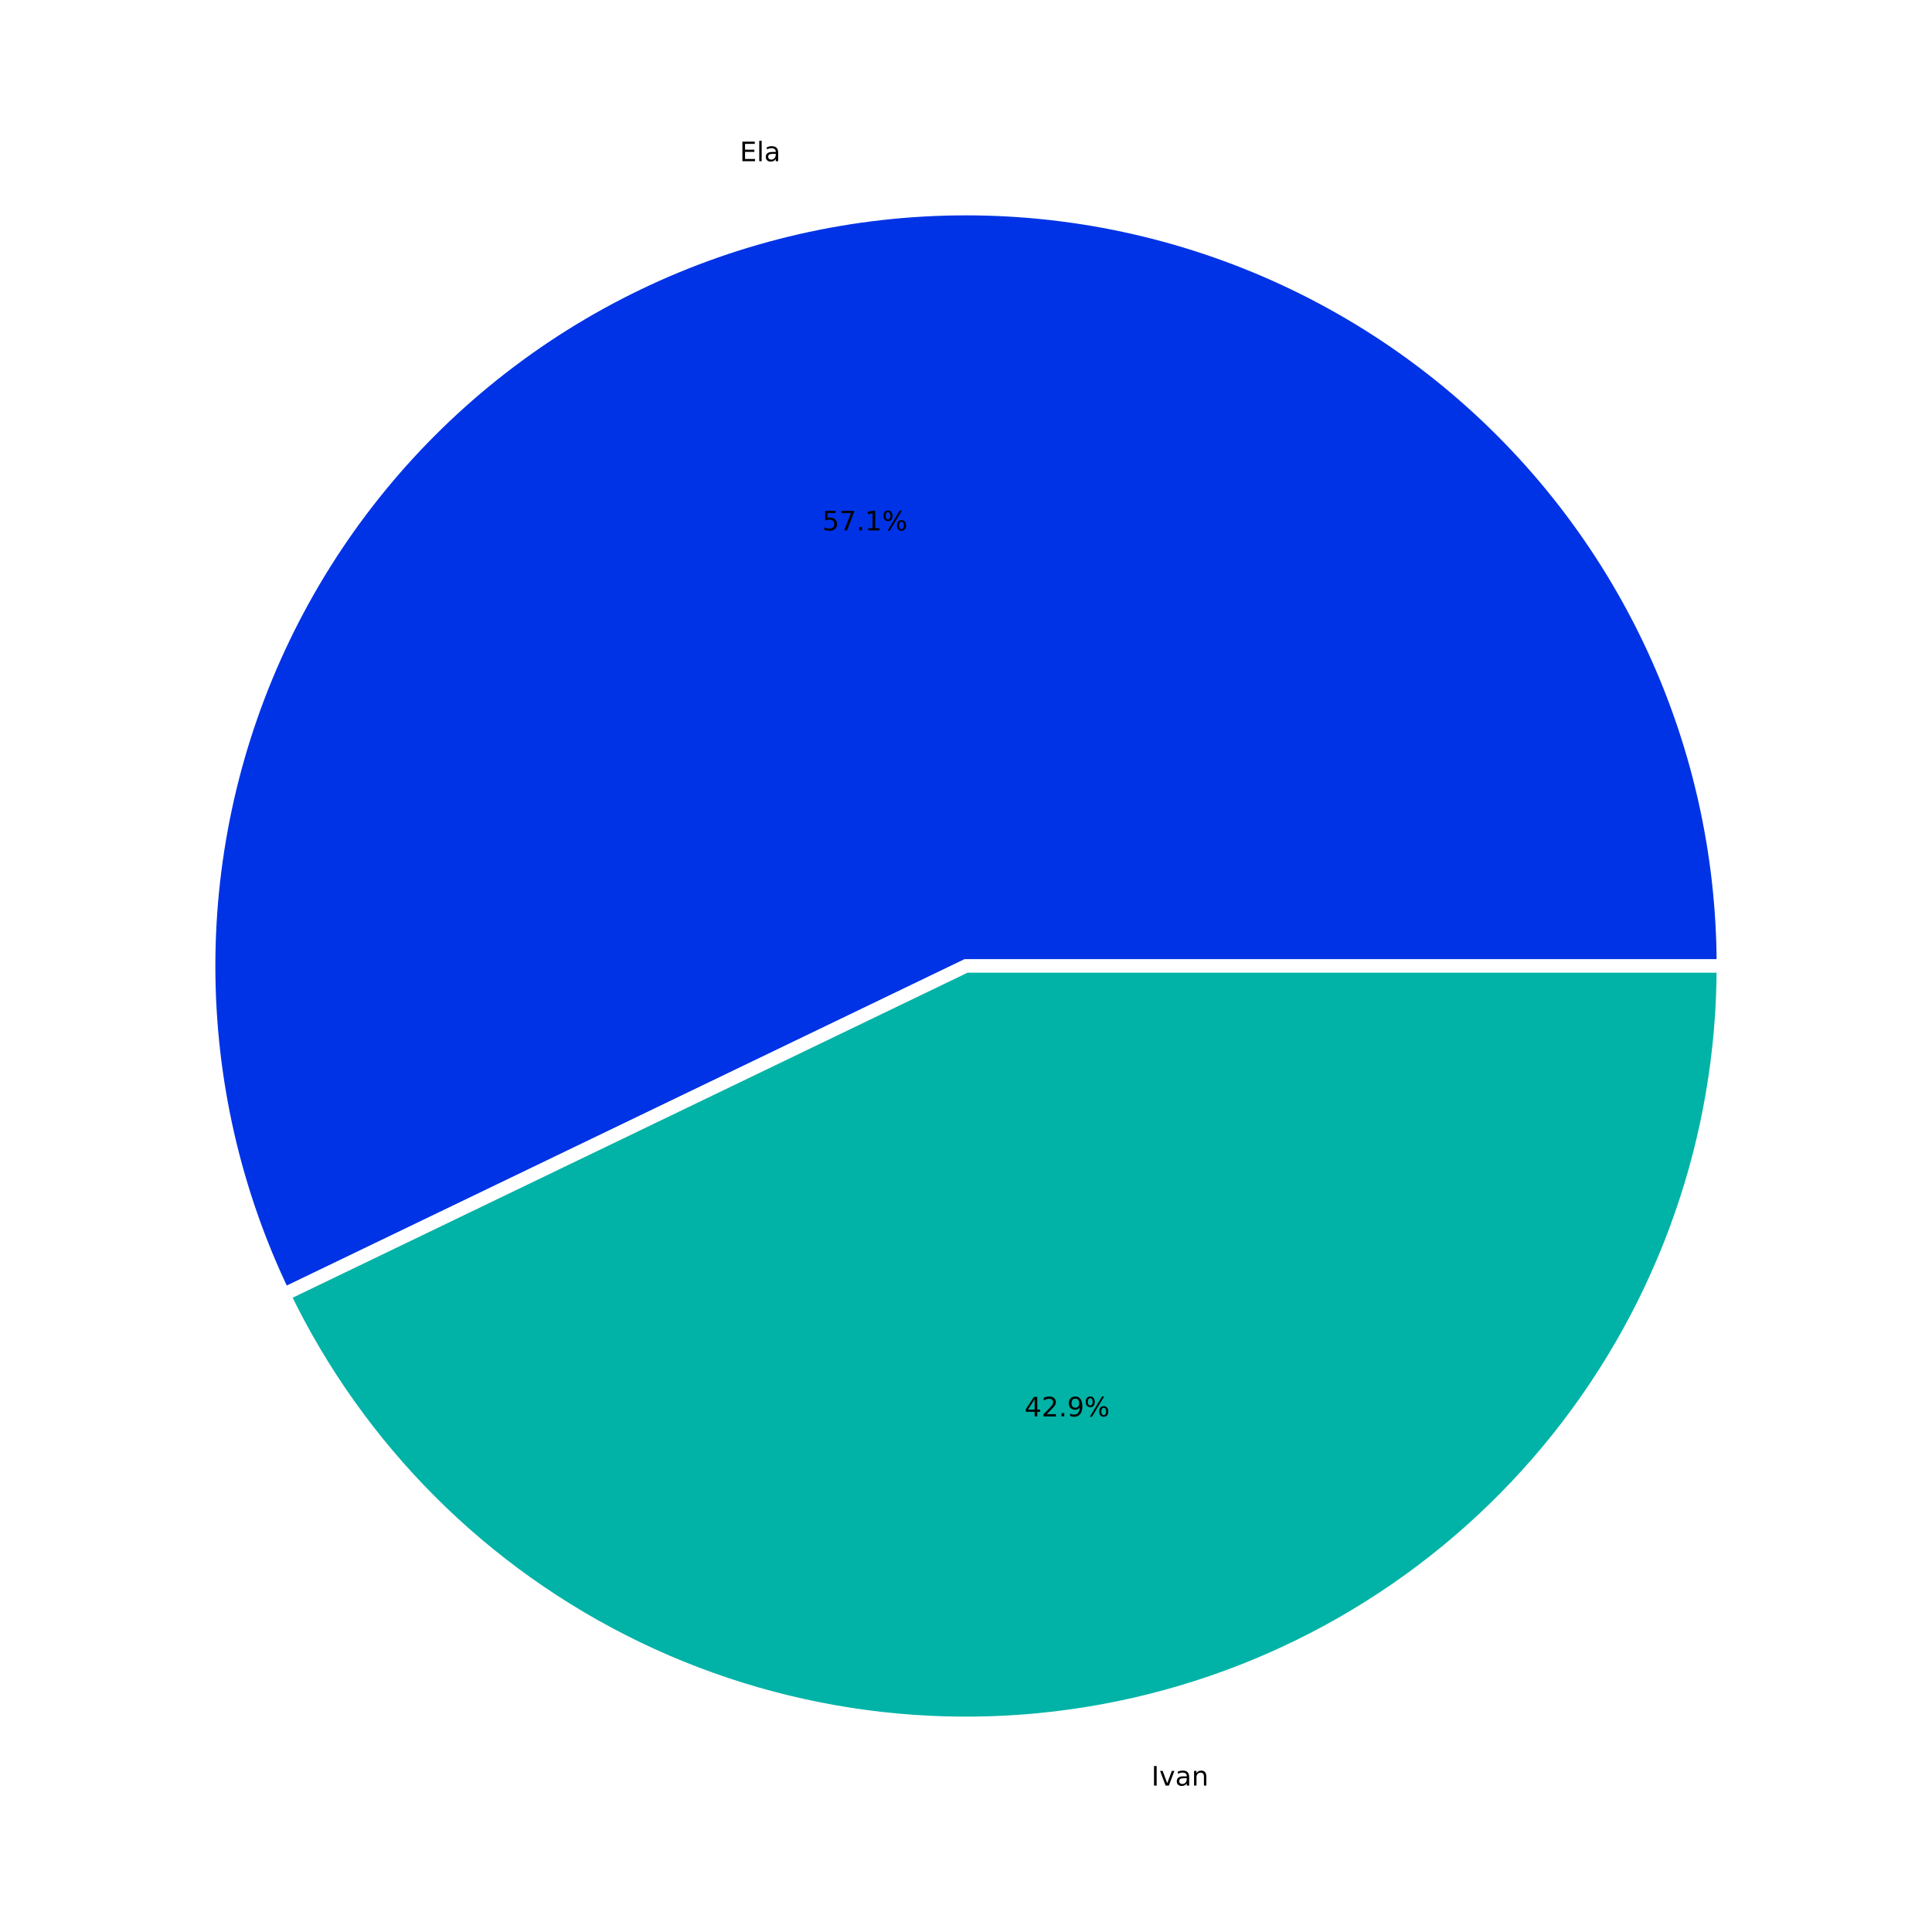
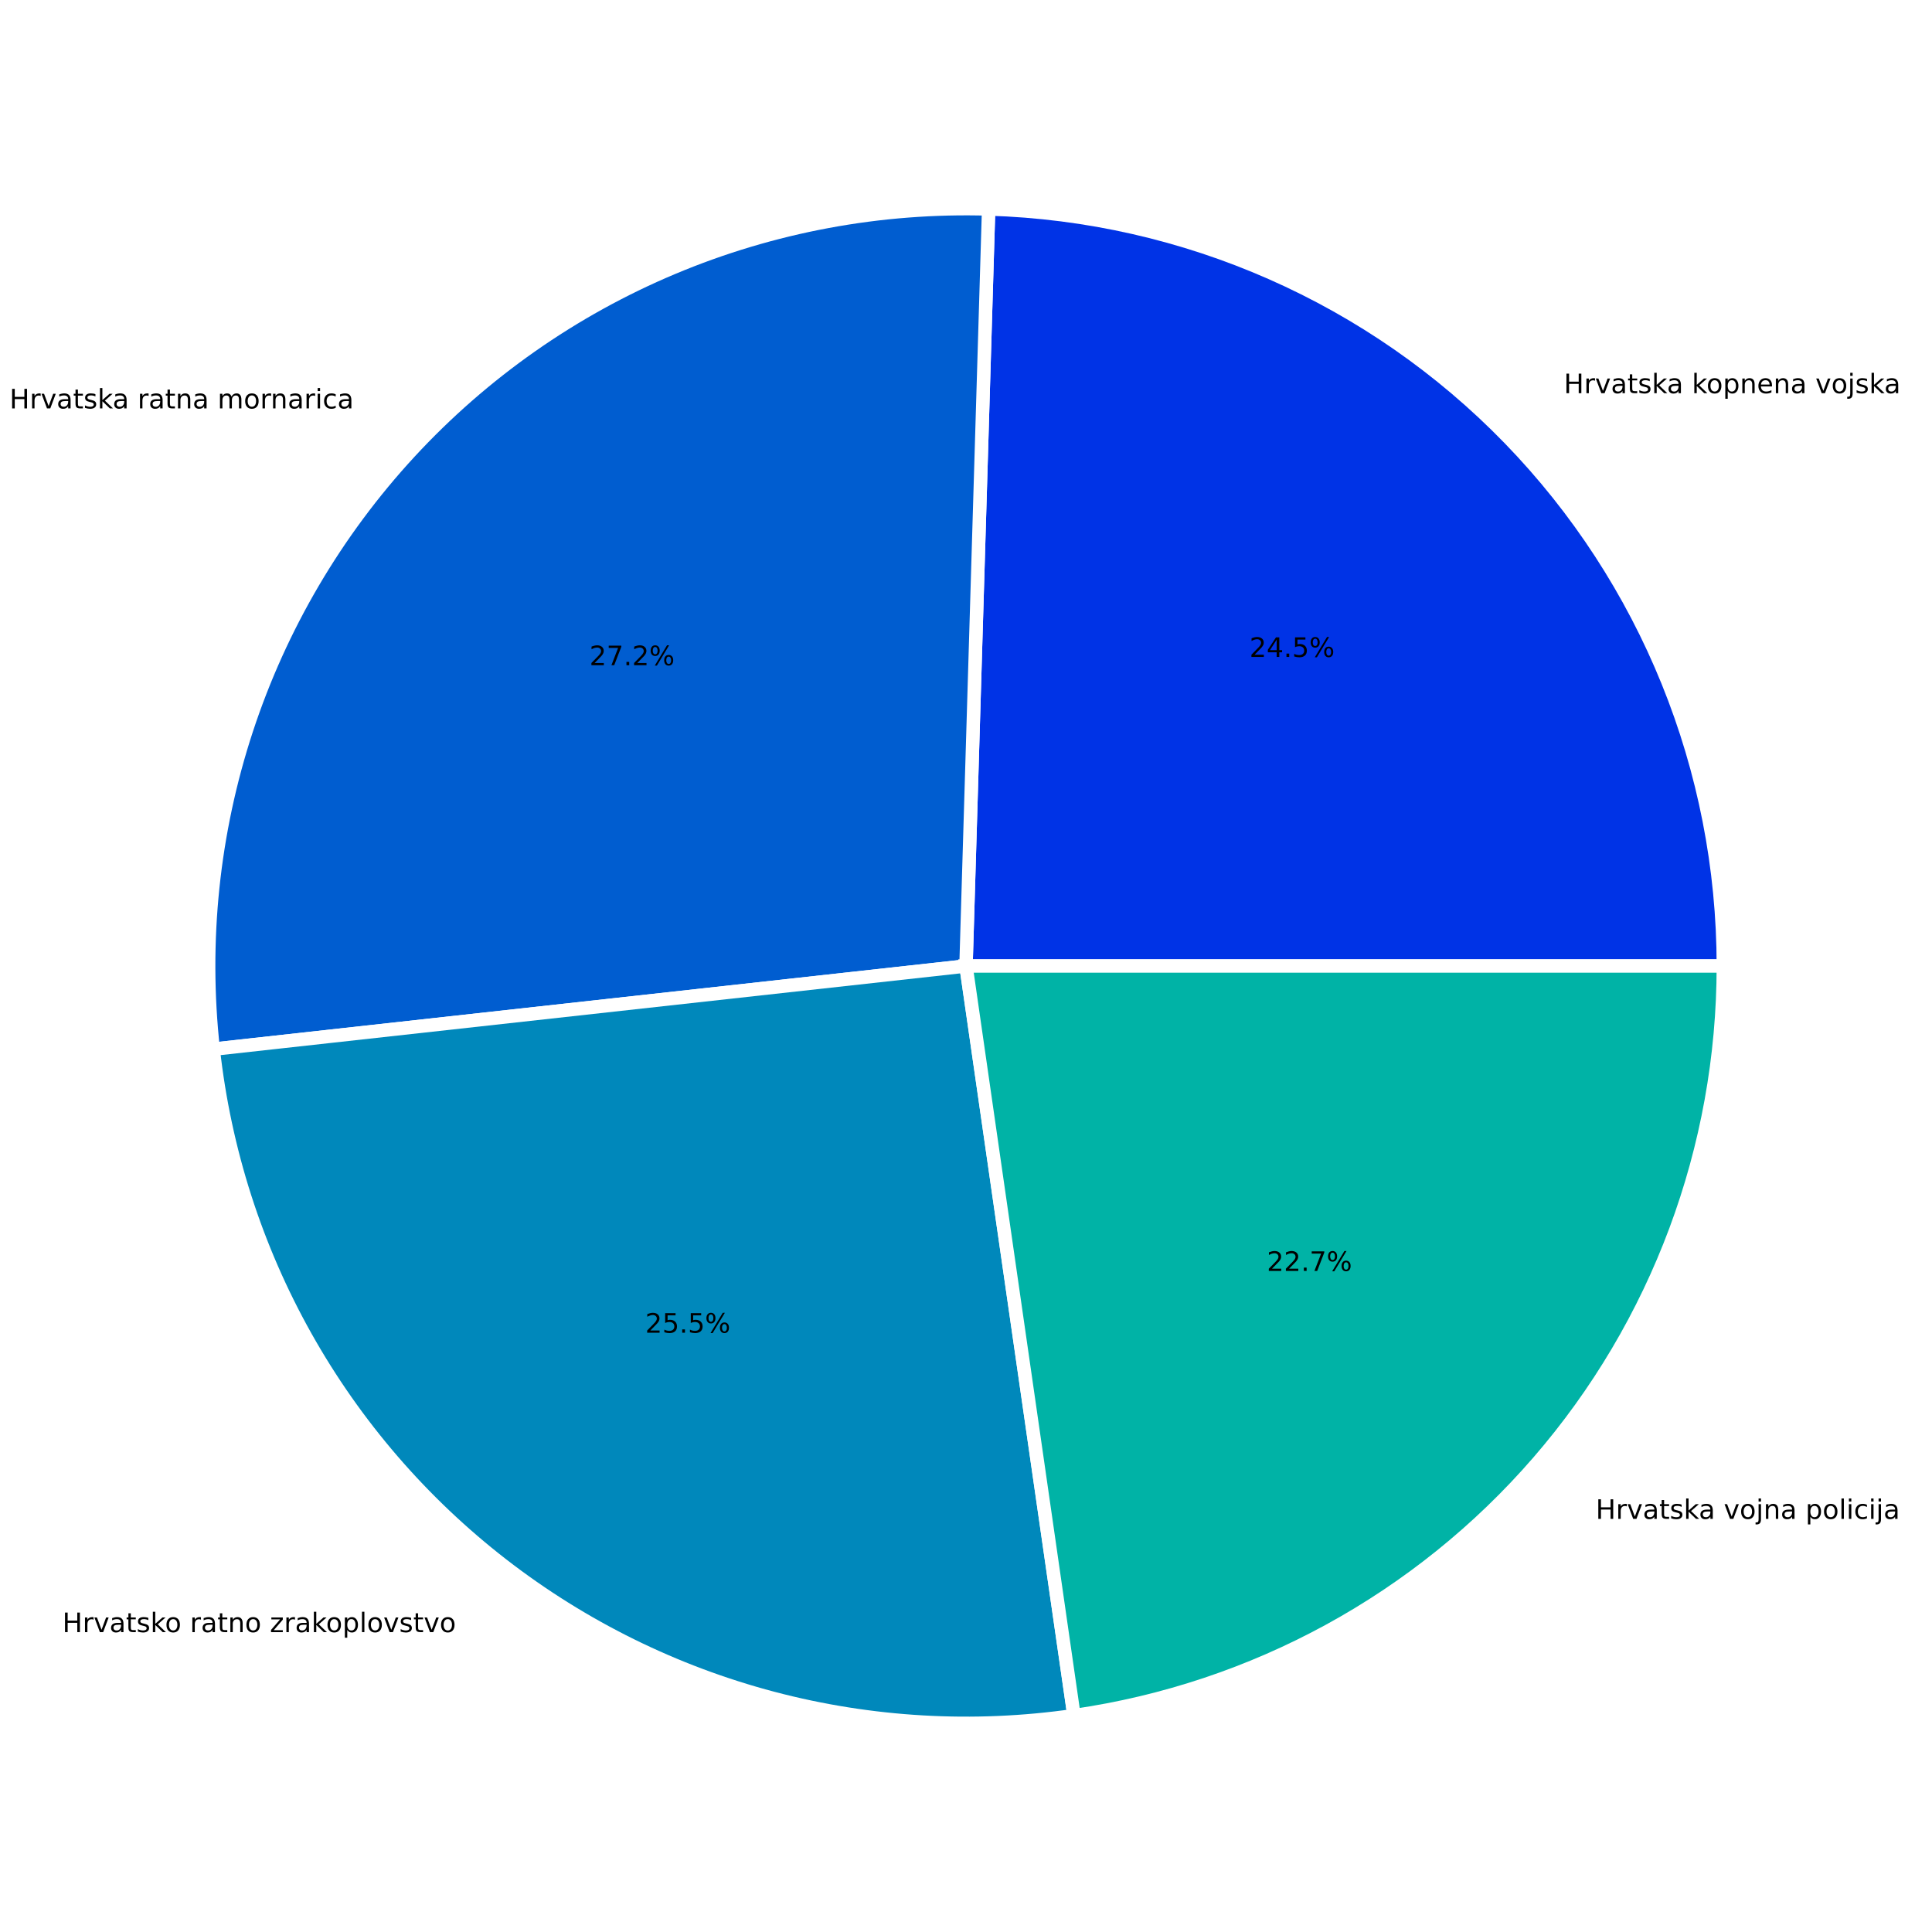
<svg xmlns="http://www.w3.org/2000/svg" xmlns:xlink="http://www.w3.org/1999/xlink" width="144pt" height="144pt" viewBox="0 0 144 144" version="1.1">
  <defs>
    <style type="text/css">*{stroke-linejoin: round; stroke-linecap: butt}</style>
  </defs>
  <g id="figure_1">
    <g id="patch_1">
      <path d="M 0 144  L 144 144  L 144 0  L 0 0  z " style="fill: #ffffff" />
    </g>
    <g id="axes_1">
      <g id="matplotlib.axis_1" />
      <g id="matplotlib.axis_2" />
      <g id="patch_2">
-         <path d="M 128.448 72  C 128.448 63.52 126.537 55.148 122.858 47.508  C 119.179 39.868 113.825 33.154 107.195 27.867  C 100.565 22.58 92.828 18.854 84.561 16.967  C 76.294 15.08 67.706 15.08 59.439 16.967  C 51.172 18.854 43.435 22.58 36.805 27.867  C 30.175 33.154 24.821 39.868 21.142 47.508  C 17.463 55.148 15.552 63.52 15.552 72  C 15.552 80.48 17.463 88.852 21.142 96.492  L 72 72  L 128.448 72  z " style="fill: #0033e6; stroke: #ffffff; stroke-linejoin: miter" />
+         <path d="M 128.448 72  C 128.448 57.326 122.726 43.216 112.507 32.686  C 102.287 22.156 88.353 16.016 73.686 15.577  L 72 72  L 128.448 72  z " style="fill: #0033e6; stroke: #ffffff; stroke-linejoin: miter" />
      </g>
      <g id="patch_3">
-         <path d="M 21.142 96.492  C 26.689 108.011 35.989 117.311 47.508 122.858  C 59.027 128.405 72.096 129.878 84.561 127.033  C 97.026 124.188 108.161 117.191 116.133 107.195  C 124.104 97.199 128.448 84.785 128.448 72  L 72 72  L 21.142 96.492  z " style="fill: #00b3a6; stroke: #ffffff; stroke-linejoin: miter" />
+         <path d="M 73.686 15.577  C 65.612 15.336 57.579 16.831 50.132 19.96  C 42.685 23.089 35.996 27.781 30.517 33.717  C 25.039 39.654 20.898 46.697 18.375 54.371  C 15.853 62.045 15.006 70.171 15.894 78.2  L 72 72  L 73.686 15.577  z " style="fill: #005dd0; stroke: #ffffff; stroke-linejoin: miter" />
+       </g>
+       <g id="patch_4">
+         <path d="M 15.894 78.2  C 16.725 85.724 19.061 93.004 22.763 99.607  C 26.465 106.209 31.458 112 37.443 116.634  C 43.429 121.268 50.285 124.651 57.605 126.582  C 64.924 128.512 72.557 128.951 80.049 127.871  L 72 72  L 15.894 78.2  z " style="fill: #0088bb; stroke: #ffffff; stroke-linejoin: miter" />
+       </g>
+       <g id="patch_5">
+         <path d="M 80.049 127.871  C 93.483 125.936 105.779 119.218 114.666 108.959  C 123.553 98.701 128.448 85.573 128.448 72  L 72 72  L 80.049 127.871  z " style="fill: #00b3a6; stroke: #ffffff; stroke-linejoin: miter" />
      </g>
      <g id="text_1">
-         <g transform="translate(55.13805 12.01587) scale(0.02 -0.02)">
-           <defs>
-             <path id="DejaVuSans-45" d="M 628 4666  L 3578 4666  L 3578 4134  L 1259 4134  L 1259 2753  L 3481 2753  L 3481 2222  L 1259 2222  L 1259 531  L 3634 531  L 3634 0  L 628 0  L 628 4666  z " transform="scale(0.015625)" />
+         <g transform="translate(116.5572 29.30636) scale(0.02 -0.02)">
+           <defs>
+             <path id="DejaVuSans-48" d="M 628 4666  L 1259 4666  L 1259 2753  L 3553 2753  L 3553 4666  L 4184 4666  L 4184 0  L 3553 0  L 3553 2222  L 1259 2222  L 1259 0  L 628 0  L 628 4666  z " transform="scale(0.015625)" />
+             <path id="DejaVuSans-72" d="M 2631 2963  Q 2534 3019 2420 3045  Q 2306 3072 2169 3072  Q 1681 3072 1420 2755  Q 1159 2438 1159 1844  L 1159 0  L 581 0  L 581 3500  L 1159 3500  L 1159 2956  Q 1341 3275 1631 3429  Q 1922 3584 2338 3584  Q 2397 3584 2469 3576  Q 2541 3569 2628 3553  L 2631 2963  z " transform="scale(0.015625)" />
+             <path id="DejaVuSans-76" d="M 191 3500  L 800 3500  L 1894 563  L 2988 3500  L 3597 3500  L 2284 0  L 1503 0  L 191 3500  z " transform="scale(0.015625)" />
+             <path id="DejaVuSans-61" d="M 2194 1759  Q 1497 1759 1228 1600  Q 959 1441 959 1056  Q 959 750 1161 570  Q 1363 391 1709 391  Q 2188 391 2477 730  Q 2766 1069 2766 1631  L 2766 1759  L 2194 1759  z M 3341 1997  L 3341 0  L 2766 0  L 2766 531  Q 2569 213 2275 61  Q 1981 -91 1556 -91  Q 1019 -91 701 211  Q 384 513 384 1019  Q 384 1609 779 1909  Q 1175 2209 1959 2209  L 2766 2209  L 2766 2266  Q 2766 2663 2505 2880  Q 2244 3097 1772 3097  Q 1472 3097 1187 3025  Q 903 2953 641 2809  L 641 3341  Q 956 3463 1253 3523  Q 1550 3584 1831 3584  Q 2591 3584 2966 3190  Q 3341 2797 3341 1997  z " transform="scale(0.015625)" />
+             <path id="DejaVuSans-74" d="M 1172 4494  L 1172 3500  L 2356 3500  L 2356 3053  L 1172 3053  L 1172 1153  Q 1172 725 1289 603  Q 1406 481 1766 481  L 2356 481  L 2356 0  L 1766 0  Q 1100 0 847 248  Q 594 497 594 1153  L 594 3053  L 172 3053  L 172 3500  L 594 3500  L 594 4494  L 1172 4494  z " transform="scale(0.015625)" />
+             <path id="DejaVuSans-73" d="M 2834 3397  L 2834 2853  Q 2591 2978 2328 3040  Q 2066 3103 1784 3103  Q 1356 3103 1142 2972  Q 928 2841 928 2578  Q 928 2378 1081 2264  Q 1234 2150 1697 2047  L 1894 2003  Q 2506 1872 2764 1633  Q 3022 1394 3022 966  Q 3022 478 2636 193  Q 2250 -91 1575 -91  Q 1294 -91 989 -36  Q 684 19 347 128  L 347 722  Q 666 556 975 473  Q 1284 391 1588 391  Q 1994 391 2212 530  Q 2431 669 2431 922  Q 2431 1156 2273 1281  Q 2116 1406 1581 1522  L 1381 1569  Q 847 1681 609 1914  Q 372 2147 372 2553  Q 372 3047 722 3315  Q 1072 3584 1716 3584  Q 2034 3584 2315 3537  Q 2597 3491 2834 3397  z " transform="scale(0.015625)" />
+             <path id="DejaVuSans-6b" d="M 581 4863  L 1159 4863  L 1159 1991  L 2875 3500  L 3609 3500  L 1753 1863  L 3688 0  L 2938 0  L 1159 1709  L 1159 0  L 581 0  L 581 4863  z " transform="scale(0.015625)" />
+             <path id="DejaVuSans-20" transform="scale(0.015625)" />
+             <path id="DejaVuSans-6f" d="M 1959 3097  Q 1497 3097 1228 2736  Q 959 2375 959 1747  Q 959 1119 1226 758  Q 1494 397 1959 397  Q 2419 397 2687 759  Q 2956 1122 2956 1747  Q 2956 2369 2687 2733  Q 2419 3097 1959 3097  z M 1959 3584  Q 2709 3584 3137 3096  Q 3566 2609 3566 1747  Q 3566 888 3137 398  Q 2709 -91 1959 -91  Q 1206 -91 779 398  Q 353 888 353 1747  Q 353 2609 779 3096  Q 1206 3584 1959 3584  z " transform="scale(0.015625)" />
+             <path id="DejaVuSans-70" d="M 1159 525  L 1159 -1331  L 581 -1331  L 581 3500  L 1159 3500  L 1159 2969  Q 1341 3281 1617 3432  Q 1894 3584 2278 3584  Q 2916 3584 3314 3078  Q 3713 2572 3713 1747  Q 3713 922 3314 415  Q 2916 -91 2278 -91  Q 1894 -91 1617 61  Q 1341 213 1159 525  z M 3116 1747  Q 3116 2381 2855 2742  Q 2594 3103 2138 3103  Q 1681 3103 1420 2742  Q 1159 2381 1159 1747  Q 1159 1113 1420 752  Q 1681 391 2138 391  Q 2594 391 2855 752  Q 3116 1113 3116 1747  z " transform="scale(0.015625)" />
+             <path id="DejaVuSans-6e" d="M 3513 2113  L 3513 0  L 2938 0  L 2938 2094  Q 2938 2591 2744 2837  Q 2550 3084 2163 3084  Q 1697 3084 1428 2787  Q 1159 2491 1159 1978  L 1159 0  L 581 0  L 581 3500  L 1159 3500  L 1159 2956  Q 1366 3272 1645 3428  Q 1925 3584 2291 3584  Q 2894 3584 3203 3211  Q 3513 2838 3513 2113  z " transform="scale(0.015625)" />
+             <path id="DejaVuSans-65" d="M 3597 1894  L 3597 1613  L 953 1613  Q 991 1019 1311 708  Q 1631 397 2203 397  Q 2534 397 2845 478  Q 3156 559 3463 722  L 3463 178  Q 3153 47 2828 -22  Q 2503 -91 2169 -91  Q 1331 -91 842 396  Q 353 884 353 1716  Q 353 2575 817 3079  Q 1281 3584 2069 3584  Q 2775 3584 3186 3129  Q 3597 2675 3597 1894  z M 3022 2063  Q 3016 2534 2758 2815  Q 2500 3097 2075 3097  Q 1594 3097 1305 2825  Q 1016 2553 972 2059  L 3022 2063  z " transform="scale(0.015625)" />
+             <path id="DejaVuSans-6a" d="M 603 3500  L 1178 3500  L 1178 -63  Q 1178 -731 923 -1031  Q 669 -1331 103 -1331  L -116 -1331  L -116 -844  L 38 -844  Q 366 -844 484 -692  Q 603 -541 603 -63  L 603 3500  z M 603 4863  L 1178 4863  L 1178 4134  L 603 4134  L 603 4863  z " transform="scale(0.015625)" />
+           </defs>
+           <use xlink:href="#DejaVuSans-48" />
+           <use xlink:href="#DejaVuSans-72" x="75.195" />
+           <use xlink:href="#DejaVuSans-76" x="116.309" />
+           <use xlink:href="#DejaVuSans-61" x="175.488" />
+           <use xlink:href="#DejaVuSans-74" x="236.768" />
+           <use xlink:href="#DejaVuSans-73" x="275.977" />
+           <use xlink:href="#DejaVuSans-6b" x="328.076" />
+           <use xlink:href="#DejaVuSans-61" x="384.236" />
+           <use xlink:href="#DejaVuSans-20" x="445.516" />
+           <use xlink:href="#DejaVuSans-6b" x="477.303" />
+           <use xlink:href="#DejaVuSans-6f" x="531.588" />
+           <use xlink:href="#DejaVuSans-70" x="592.77" />
+           <use xlink:href="#DejaVuSans-6e" x="656.246" />
+           <use xlink:href="#DejaVuSans-65" x="719.625" />
+           <use xlink:href="#DejaVuSans-6e" x="781.148" />
+           <use xlink:href="#DejaVuSans-61" x="844.527" />
+           <use xlink:href="#DejaVuSans-20" x="905.807" />
+           <use xlink:href="#DejaVuSans-76" x="937.594" />
+           <use xlink:href="#DejaVuSans-6f" x="996.773" />
+           <use xlink:href="#DejaVuSans-6a" x="1057.955" />
+           <use xlink:href="#DejaVuSans-73" x="1085.738" />
+           <use xlink:href="#DejaVuSans-6b" x="1137.838" />
+           <use xlink:href="#DejaVuSans-61" x="1193.998" />
+         </g>
+       </g>
+       <g id="text_2">
+         <g transform="translate(93.12719 48.96341) scale(0.02 -0.02)">
+           <defs>
+             <path id="DejaVuSans-32" d="M 1228 531  L 3431 531  L 3431 0  L 469 0  L 469 531  Q 828 903 1448 1529  Q 2069 2156 2228 2338  Q 2531 2678 2651 2914  Q 2772 3150 2772 3378  Q 2772 3750 2511 3984  Q 2250 4219 1831 4219  Q 1534 4219 1204 4116  Q 875 4013 500 3803  L 500 4441  Q 881 4594 1212 4672  Q 1544 4750 1819 4750  Q 2544 4750 2975 4387  Q 3406 4025 3406 3419  Q 3406 3131 3298 2873  Q 3191 2616 2906 2266  Q 2828 2175 2409 1742  Q 1991 1309 1228 531  z " transform="scale(0.015625)" />
+             <path id="DejaVuSans-34" d="M 2419 4116  L 825 1625  L 2419 1625  L 2419 4116  z M 2253 4666  L 3047 4666  L 3047 1625  L 3713 1625  L 3713 1100  L 3047 1100  L 3047 0  L 2419 0  L 2419 1100  L 313 1100  L 313 1709  L 2253 4666  z " transform="scale(0.015625)" />
+             <path id="DejaVuSans-2e" d="M 684 794  L 1344 794  L 1344 0  L 684 0  L 684 794  z " transform="scale(0.015625)" />
+             <path id="DejaVuSans-35" d="M 691 4666  L 3169 4666  L 3169 4134  L 1269 4134  L 1269 2991  Q 1406 3038 1543 3061  Q 1681 3084 1819 3084  Q 2600 3084 3056 2656  Q 3513 2228 3513 1497  Q 3513 744 3044 326  Q 2575 -91 1722 -91  Q 1428 -91 1123 -41  Q 819 9 494 109  L 494 744  Q 775 591 1075 516  Q 1375 441 1709 441  Q 2250 441 2565 725  Q 2881 1009 2881 1497  Q 2881 1984 2565 2268  Q 2250 2553 1709 2553  Q 1456 2553 1204 2497  Q 953 2441 691 2322  L 691 4666  z " transform="scale(0.015625)" />
+             <path id="DejaVuSans-25" d="M 4653 2053  Q 4381 2053 4226 1822  Q 4072 1591 4072 1178  Q 4072 772 4226 539  Q 4381 306 4653 306  Q 4919 306 5073 539  Q 5228 772 5228 1178  Q 5228 1588 5073 1820  Q 4919 2053 4653 2053  z M 4653 2450  Q 5147 2450 5437 2106  Q 5728 1763 5728 1178  Q 5728 594 5436 251  Q 5144 -91 4653 -91  Q 4153 -91 3862 251  Q 3572 594 3572 1178  Q 3572 1766 3864 2108  Q 4156 2450 4653 2450  z M 1428 4353  Q 1159 4353 1004 4120  Q 850 3888 850 3481  Q 850 3069 1003 2837  Q 1156 2606 1428 2606  Q 1700 2606 1854 2837  Q 2009 3069 2009 3481  Q 2009 3884 1853 4118  Q 1697 4353 1428 4353  z M 4250 4750  L 4750 4750  L 1831 -91  L 1331 -91  L 4250 4750  z M 1428 4750  Q 1922 4750 2215 4408  Q 2509 4066 2509 3481  Q 2509 2891 2217 2550  Q 1925 2209 1428 2209  Q 931 2209 642 2551  Q 353 2894 353 3481  Q 353 4063 643 4406  Q 934 4750 1428 4750  z " transform="scale(0.015625)" />
+           </defs>
+           <use xlink:href="#DejaVuSans-32" />
+           <use xlink:href="#DejaVuSans-34" x="63.623" />
+           <use xlink:href="#DejaVuSans-2e" x="127.246" />
+           <use xlink:href="#DejaVuSans-35" x="159.033" />
+           <use xlink:href="#DejaVuSans-25" x="222.656" />
+         </g>
+       </g>
+       <g id="text_3">
+         <g transform="translate(0.707207 30.44089) scale(0.02 -0.02)">
+           <defs>
+             <path id="DejaVuSans-6d" d="M 3328 2828  Q 3544 3216 3844 3400  Q 4144 3584 4550 3584  Q 5097 3584 5394 3201  Q 5691 2819 5691 2113  L 5691 0  L 5113 0  L 5113 2094  Q 5113 2597 4934 2840  Q 4756 3084 4391 3084  Q 3944 3084 3684 2787  Q 3425 2491 3425 1978  L 3425 0  L 2847 0  L 2847 2094  Q 2847 2600 2669 2842  Q 2491 3084 2119 3084  Q 1678 3084 1418 2786  Q 1159 2488 1159 1978  L 1159 0  L 581 0  L 581 3500  L 1159 3500  L 1159 2956  Q 1356 3278 1631 3431  Q 1906 3584 2284 3584  Q 2666 3584 2933 3390  Q 3200 3197 3328 2828  z " transform="scale(0.015625)" />
+             <path id="DejaVuSans-69" d="M 603 3500  L 1178 3500  L 1178 0  L 603 0  L 603 3500  z M 603 4863  L 1178 4863  L 1178 4134  L 603 4134  L 603 4863  z " transform="scale(0.015625)" />
+             <path id="DejaVuSans-63" d="M 3122 3366  L 3122 2828  Q 2878 2963 2633 3030  Q 2388 3097 2138 3097  Q 1578 3097 1268 2742  Q 959 2388 959 1747  Q 959 1106 1268 751  Q 1578 397 2138 397  Q 2388 397 2633 464  Q 2878 531 3122 666  L 3122 134  Q 2881 22 2623 -34  Q 2366 -91 2075 -91  Q 1284 -91 818 406  Q 353 903 353 1747  Q 353 2603 823 3093  Q 1294 3584 2113 3584  Q 2378 3584 2631 3529  Q 2884 3475 3122 3366  z " transform="scale(0.015625)" />
+           </defs>
+           <use xlink:href="#DejaVuSans-48" />
+           <use xlink:href="#DejaVuSans-72" x="75.195" />
+           <use xlink:href="#DejaVuSans-76" x="116.309" />
+           <use xlink:href="#DejaVuSans-61" x="175.488" />
+           <use xlink:href="#DejaVuSans-74" x="236.768" />
+           <use xlink:href="#DejaVuSans-73" x="275.977" />
+           <use xlink:href="#DejaVuSans-6b" x="328.076" />
+           <use xlink:href="#DejaVuSans-61" x="384.236" />
+           <use xlink:href="#DejaVuSans-20" x="445.516" />
+           <use xlink:href="#DejaVuSans-72" x="477.303" />
+           <use xlink:href="#DejaVuSans-61" x="518.416" />
+           <use xlink:href="#DejaVuSans-74" x="579.695" />
+           <use xlink:href="#DejaVuSans-6e" x="618.904" />
+           <use xlink:href="#DejaVuSans-61" x="682.283" />
+           <use xlink:href="#DejaVuSans-20" x="743.562" />
+           <use xlink:href="#DejaVuSans-6d" x="775.35" />
+           <use xlink:href="#DejaVuSans-6f" x="872.762" />
+           <use xlink:href="#DejaVuSans-72" x="933.943" />
+           <use xlink:href="#DejaVuSans-6e" x="973.307" />
+           <use xlink:href="#DejaVuSans-61" x="1036.686" />
+           <use xlink:href="#DejaVuSans-72" x="1097.965" />
+           <use xlink:href="#DejaVuSans-69" x="1139.078" />
+           <use xlink:href="#DejaVuSans-63" x="1166.861" />
+           <use xlink:href="#DejaVuSans-61" x="1221.842" />
+         </g>
+       </g>
+       <g id="text_4">
+         <g transform="translate(43.93369 49.58225) scale(0.02 -0.02)">
+           <defs>
+             <path id="DejaVuSans-37" d="M 525 4666  L 3525 4666  L 3525 4397  L 1831 0  L 1172 0  L 2766 4134  L 525 4134  L 525 4666  z " transform="scale(0.015625)" />
+           </defs>
+           <use xlink:href="#DejaVuSans-32" />
+           <use xlink:href="#DejaVuSans-37" x="63.623" />
+           <use xlink:href="#DejaVuSans-2e" x="127.246" />
+           <use xlink:href="#DejaVuSans-32" x="159.033" />
+           <use xlink:href="#DejaVuSans-25" x="222.656" />
+         </g>
+       </g>
+       <g id="text_5">
+         <g transform="translate(4.649204 121.6495) scale(0.02 -0.02)">
+           <defs>
+             <path id="DejaVuSans-7a" d="M 353 3500  L 3084 3500  L 3084 2975  L 922 459  L 3084 459  L 3084 0  L 275 0  L 275 525  L 2438 3041  L 353 3041  L 353 3500  z " transform="scale(0.015625)" />
            <path id="DejaVuSans-6c" d="M 603 4863  L 1178 4863  L 1178 0  L 603 0  L 603 4863  z " transform="scale(0.015625)" />
-             <path id="DejaVuSans-61" d="M 2194 1759  Q 1497 1759 1228 1600  Q 959 1441 959 1056  Q 959 750 1161 570  Q 1363 391 1709 391  Q 2188 391 2477 730  Q 2766 1069 2766 1631  L 2766 1759  L 2194 1759  z M 3341 1997  L 3341 0  L 2766 0  L 2766 531  Q 2569 213 2275 61  Q 1981 -91 1556 -91  Q 1019 -91 701 211  Q 384 513 384 1019  Q 384 1609 779 1909  Q 1175 2209 1959 2209  L 2766 2209  L 2766 2266  Q 2766 2663 2505 2880  Q 2244 3097 1772 3097  Q 1472 3097 1187 3025  Q 903 2953 641 2809  L 641 3341  Q 956 3463 1253 3523  Q 1550 3584 1831 3584  Q 2591 3584 2966 3190  Q 3341 2797 3341 1997  z " transform="scale(0.015625)" />
-           </defs>
-           <use xlink:href="#DejaVuSans-45" />
-           <use xlink:href="#DejaVuSans-6c" x="63.184" />
-           <use xlink:href="#DejaVuSans-61" x="90.967" />
-         </g>
-       </g>
-       <g id="text_2">
-         <g transform="translate(61.28676 39.53224) scale(0.02 -0.02)">
-           <defs>
-             <path id="DejaVuSans-35" d="M 691 4666  L 3169 4666  L 3169 4134  L 1269 4134  L 1269 2991  Q 1406 3038 1543 3061  Q 1681 3084 1819 3084  Q 2600 3084 3056 2656  Q 3513 2228 3513 1497  Q 3513 744 3044 326  Q 2575 -91 1722 -91  Q 1428 -91 1123 -41  Q 819 9 494 109  L 494 744  Q 775 591 1075 516  Q 1375 441 1709 441  Q 2250 441 2565 725  Q 2881 1009 2881 1497  Q 2881 1984 2565 2268  Q 2250 2553 1709 2553  Q 1456 2553 1204 2497  Q 953 2441 691 2322  L 691 4666  z " transform="scale(0.015625)" />
-             <path id="DejaVuSans-37" d="M 525 4666  L 3525 4666  L 3525 4397  L 1831 0  L 1172 0  L 2766 4134  L 525 4134  L 525 4666  z " transform="scale(0.015625)" />
-             <path id="DejaVuSans-2e" d="M 684 794  L 1344 794  L 1344 0  L 684 0  L 684 794  z " transform="scale(0.015625)" />
-             <path id="DejaVuSans-31" d="M 794 531  L 1825 531  L 1825 4091  L 703 3866  L 703 4441  L 1819 4666  L 2450 4666  L 2450 531  L 3481 531  L 3481 0  L 794 0  L 794 531  z " transform="scale(0.015625)" />
-             <path id="DejaVuSans-25" d="M 4653 2053  Q 4381 2053 4226 1822  Q 4072 1591 4072 1178  Q 4072 772 4226 539  Q 4381 306 4653 306  Q 4919 306 5073 539  Q 5228 772 5228 1178  Q 5228 1588 5073 1820  Q 4919 2053 4653 2053  z M 4653 2450  Q 5147 2450 5437 2106  Q 5728 1763 5728 1178  Q 5728 594 5436 251  Q 5144 -91 4653 -91  Q 4153 -91 3862 251  Q 3572 594 3572 1178  Q 3572 1766 3864 2108  Q 4156 2450 4653 2450  z M 1428 4353  Q 1159 4353 1004 4120  Q 850 3888 850 3481  Q 850 3069 1003 2837  Q 1156 2606 1428 2606  Q 1700 2606 1854 2837  Q 2009 3069 2009 3481  Q 2009 3884 1853 4118  Q 1697 4353 1428 4353  z M 4250 4750  L 4750 4750  L 1831 -91  L 1331 -91  L 4250 4750  z M 1428 4750  Q 1922 4750 2215 4408  Q 2509 4066 2509 3481  Q 2509 2891 2217 2550  Q 1925 2209 1428 2209  Q 931 2209 642 2551  Q 353 2894 353 3481  Q 353 4063 643 4406  Q 934 4750 1428 4750  z " transform="scale(0.015625)" />
-           </defs>
-           <use xlink:href="#DejaVuSans-35" />
-           <use xlink:href="#DejaVuSans-37" x="63.623" />
-           <use xlink:href="#DejaVuSans-2e" x="127.246" />
-           <use xlink:href="#DejaVuSans-31" x="159.033" />
-           <use xlink:href="#DejaVuSans-25" x="222.656" />
-         </g>
-       </g>
-       <g id="text_3">
-         <g transform="translate(85.81696 133.0879) scale(0.02 -0.02)">
-           <defs>
-             <path id="DejaVuSans-49" d="M 628 4666  L 1259 4666  L 1259 0  L 628 0  L 628 4666  z " transform="scale(0.015625)" />
-             <path id="DejaVuSans-76" d="M 191 3500  L 800 3500  L 1894 563  L 2988 3500  L 3597 3500  L 2284 0  L 1503 0  L 191 3500  z " transform="scale(0.015625)" />
-             <path id="DejaVuSans-6e" d="M 3513 2113  L 3513 0  L 2938 0  L 2938 2094  Q 2938 2591 2744 2837  Q 2550 3084 2163 3084  Q 1697 3084 1428 2787  Q 1159 2491 1159 1978  L 1159 0  L 581 0  L 581 3500  L 1159 3500  L 1159 2956  Q 1366 3272 1645 3428  Q 1925 3584 2291 3584  Q 2894 3584 3203 3211  Q 3513 2838 3513 2113  z " transform="scale(0.015625)" />
-           </defs>
-           <use xlink:href="#DejaVuSans-49" />
-           <use xlink:href="#DejaVuSans-76" x="29.492" />
-           <use xlink:href="#DejaVuSans-61" x="88.672" />
-           <use xlink:href="#DejaVuSans-6e" x="149.951" />
-         </g>
-       </g>
-       <g id="text_4">
-         <g transform="translate(76.3598 105.5715) scale(0.02 -0.02)">
-           <defs>
-             <path id="DejaVuSans-34" d="M 2419 4116  L 825 1625  L 2419 1625  L 2419 4116  z M 2253 4666  L 3047 4666  L 3047 1625  L 3713 1625  L 3713 1100  L 3047 1100  L 3047 0  L 2419 0  L 2419 1100  L 313 1100  L 313 1709  L 2253 4666  z " transform="scale(0.015625)" />
-             <path id="DejaVuSans-32" d="M 1228 531  L 3431 531  L 3431 0  L 469 0  L 469 531  Q 828 903 1448 1529  Q 2069 2156 2228 2338  Q 2531 2678 2651 2914  Q 2772 3150 2772 3378  Q 2772 3750 2511 3984  Q 2250 4219 1831 4219  Q 1534 4219 1204 4116  Q 875 4013 500 3803  L 500 4441  Q 881 4594 1212 4672  Q 1544 4750 1819 4750  Q 2544 4750 2975 4387  Q 3406 4025 3406 3419  Q 3406 3131 3298 2873  Q 3191 2616 2906 2266  Q 2828 2175 2409 1742  Q 1991 1309 1228 531  z " transform="scale(0.015625)" />
-             <path id="DejaVuSans-39" d="M 703 97  L 703 672  Q 941 559 1184 500  Q 1428 441 1663 441  Q 2288 441 2617 861  Q 2947 1281 2994 2138  Q 2813 1869 2534 1725  Q 2256 1581 1919 1581  Q 1219 1581 811 2004  Q 403 2428 403 3163  Q 403 3881 828 4315  Q 1253 4750 1959 4750  Q 2769 4750 3195 4129  Q 3622 3509 3622 2328  Q 3622 1225 3098 567  Q 2575 -91 1691 -91  Q 1453 -91 1209 -44  Q 966 3 703 97  z M 1959 2075  Q 2384 2075 2632 2365  Q 2881 2656 2881 3163  Q 2881 3666 2632 3958  Q 2384 4250 1959 4250  Q 1534 4250 1286 3958  Q 1038 3666 1038 3163  Q 1038 2656 1286 2365  Q 1534 2075 1959 2075  z " transform="scale(0.015625)" />
-           </defs>
-           <use xlink:href="#DejaVuSans-34" />
+           </defs>
+           <use xlink:href="#DejaVuSans-48" />
+           <use xlink:href="#DejaVuSans-72" x="75.195" />
+           <use xlink:href="#DejaVuSans-76" x="116.309" />
+           <use xlink:href="#DejaVuSans-61" x="175.488" />
+           <use xlink:href="#DejaVuSans-74" x="236.768" />
+           <use xlink:href="#DejaVuSans-73" x="275.977" />
+           <use xlink:href="#DejaVuSans-6b" x="328.076" />
+           <use xlink:href="#DejaVuSans-6f" x="382.361" />
+           <use xlink:href="#DejaVuSans-20" x="443.543" />
+           <use xlink:href="#DejaVuSans-72" x="475.33" />
+           <use xlink:href="#DejaVuSans-61" x="516.443" />
+           <use xlink:href="#DejaVuSans-74" x="577.723" />
+           <use xlink:href="#DejaVuSans-6e" x="616.932" />
+           <use xlink:href="#DejaVuSans-6f" x="680.311" />
+           <use xlink:href="#DejaVuSans-20" x="741.492" />
+           <use xlink:href="#DejaVuSans-7a" x="773.279" />
+           <use xlink:href="#DejaVuSans-72" x="825.77" />
+           <use xlink:href="#DejaVuSans-61" x="866.883" />
+           <use xlink:href="#DejaVuSans-6b" x="928.162" />
+           <use xlink:href="#DejaVuSans-6f" x="982.447" />
+           <use xlink:href="#DejaVuSans-70" x="1043.629" />
+           <use xlink:href="#DejaVuSans-6c" x="1107.105" />
+           <use xlink:href="#DejaVuSans-6f" x="1134.889" />
+           <use xlink:href="#DejaVuSans-76" x="1196.07" />
+           <use xlink:href="#DejaVuSans-73" x="1255.25" />
+           <use xlink:href="#DejaVuSans-74" x="1307.35" />
+           <use xlink:href="#DejaVuSans-76" x="1346.559" />
+           <use xlink:href="#DejaVuSans-6f" x="1405.738" />
+         </g>
+       </g>
+       <g id="text_6">
+         <g transform="translate(48.08927 99.3324) scale(0.02 -0.02)">
+           <use xlink:href="#DejaVuSans-32" />
+           <use xlink:href="#DejaVuSans-35" x="63.623" />
+           <use xlink:href="#DejaVuSans-2e" x="127.246" />
+           <use xlink:href="#DejaVuSans-35" x="159.033" />
+           <use xlink:href="#DejaVuSans-25" x="222.656" />
+         </g>
+       </g>
+       <g id="text_7">
+         <g transform="translate(118.9324 113.2073) scale(0.02 -0.02)">
+           <use xlink:href="#DejaVuSans-48" />
+           <use xlink:href="#DejaVuSans-72" x="75.195" />
+           <use xlink:href="#DejaVuSans-76" x="116.309" />
+           <use xlink:href="#DejaVuSans-61" x="175.488" />
+           <use xlink:href="#DejaVuSans-74" x="236.768" />
+           <use xlink:href="#DejaVuSans-73" x="275.977" />
+           <use xlink:href="#DejaVuSans-6b" x="328.076" />
+           <use xlink:href="#DejaVuSans-61" x="384.236" />
+           <use xlink:href="#DejaVuSans-20" x="445.516" />
+           <use xlink:href="#DejaVuSans-76" x="477.303" />
+           <use xlink:href="#DejaVuSans-6f" x="536.482" />
+           <use xlink:href="#DejaVuSans-6a" x="597.664" />
+           <use xlink:href="#DejaVuSans-6e" x="625.447" />
+           <use xlink:href="#DejaVuSans-61" x="688.826" />
+           <use xlink:href="#DejaVuSans-20" x="750.105" />
+           <use xlink:href="#DejaVuSans-70" x="781.893" />
+           <use xlink:href="#DejaVuSans-6f" x="845.369" />
+           <use xlink:href="#DejaVuSans-6c" x="906.551" />
+           <use xlink:href="#DejaVuSans-69" x="934.334" />
+           <use xlink:href="#DejaVuSans-63" x="962.117" />
+           <use xlink:href="#DejaVuSans-69" x="1017.098" />
+           <use xlink:href="#DejaVuSans-6a" x="1044.881" />
+           <use xlink:href="#DejaVuSans-61" x="1072.664" />
+         </g>
+       </g>
+       <g id="text_8">
+         <g transform="translate(94.42278 94.72756) scale(0.02 -0.02)">
+           <use xlink:href="#DejaVuSans-32" />
          <use xlink:href="#DejaVuSans-32" x="63.623" />
          <use xlink:href="#DejaVuSans-2e" x="127.246" />
-           <use xlink:href="#DejaVuSans-39" x="159.033" />
+           <use xlink:href="#DejaVuSans-37" x="159.033" />
          <use xlink:href="#DejaVuSans-25" x="222.656" />
        </g>
      </g>
    </g>
  </g>
</svg>
